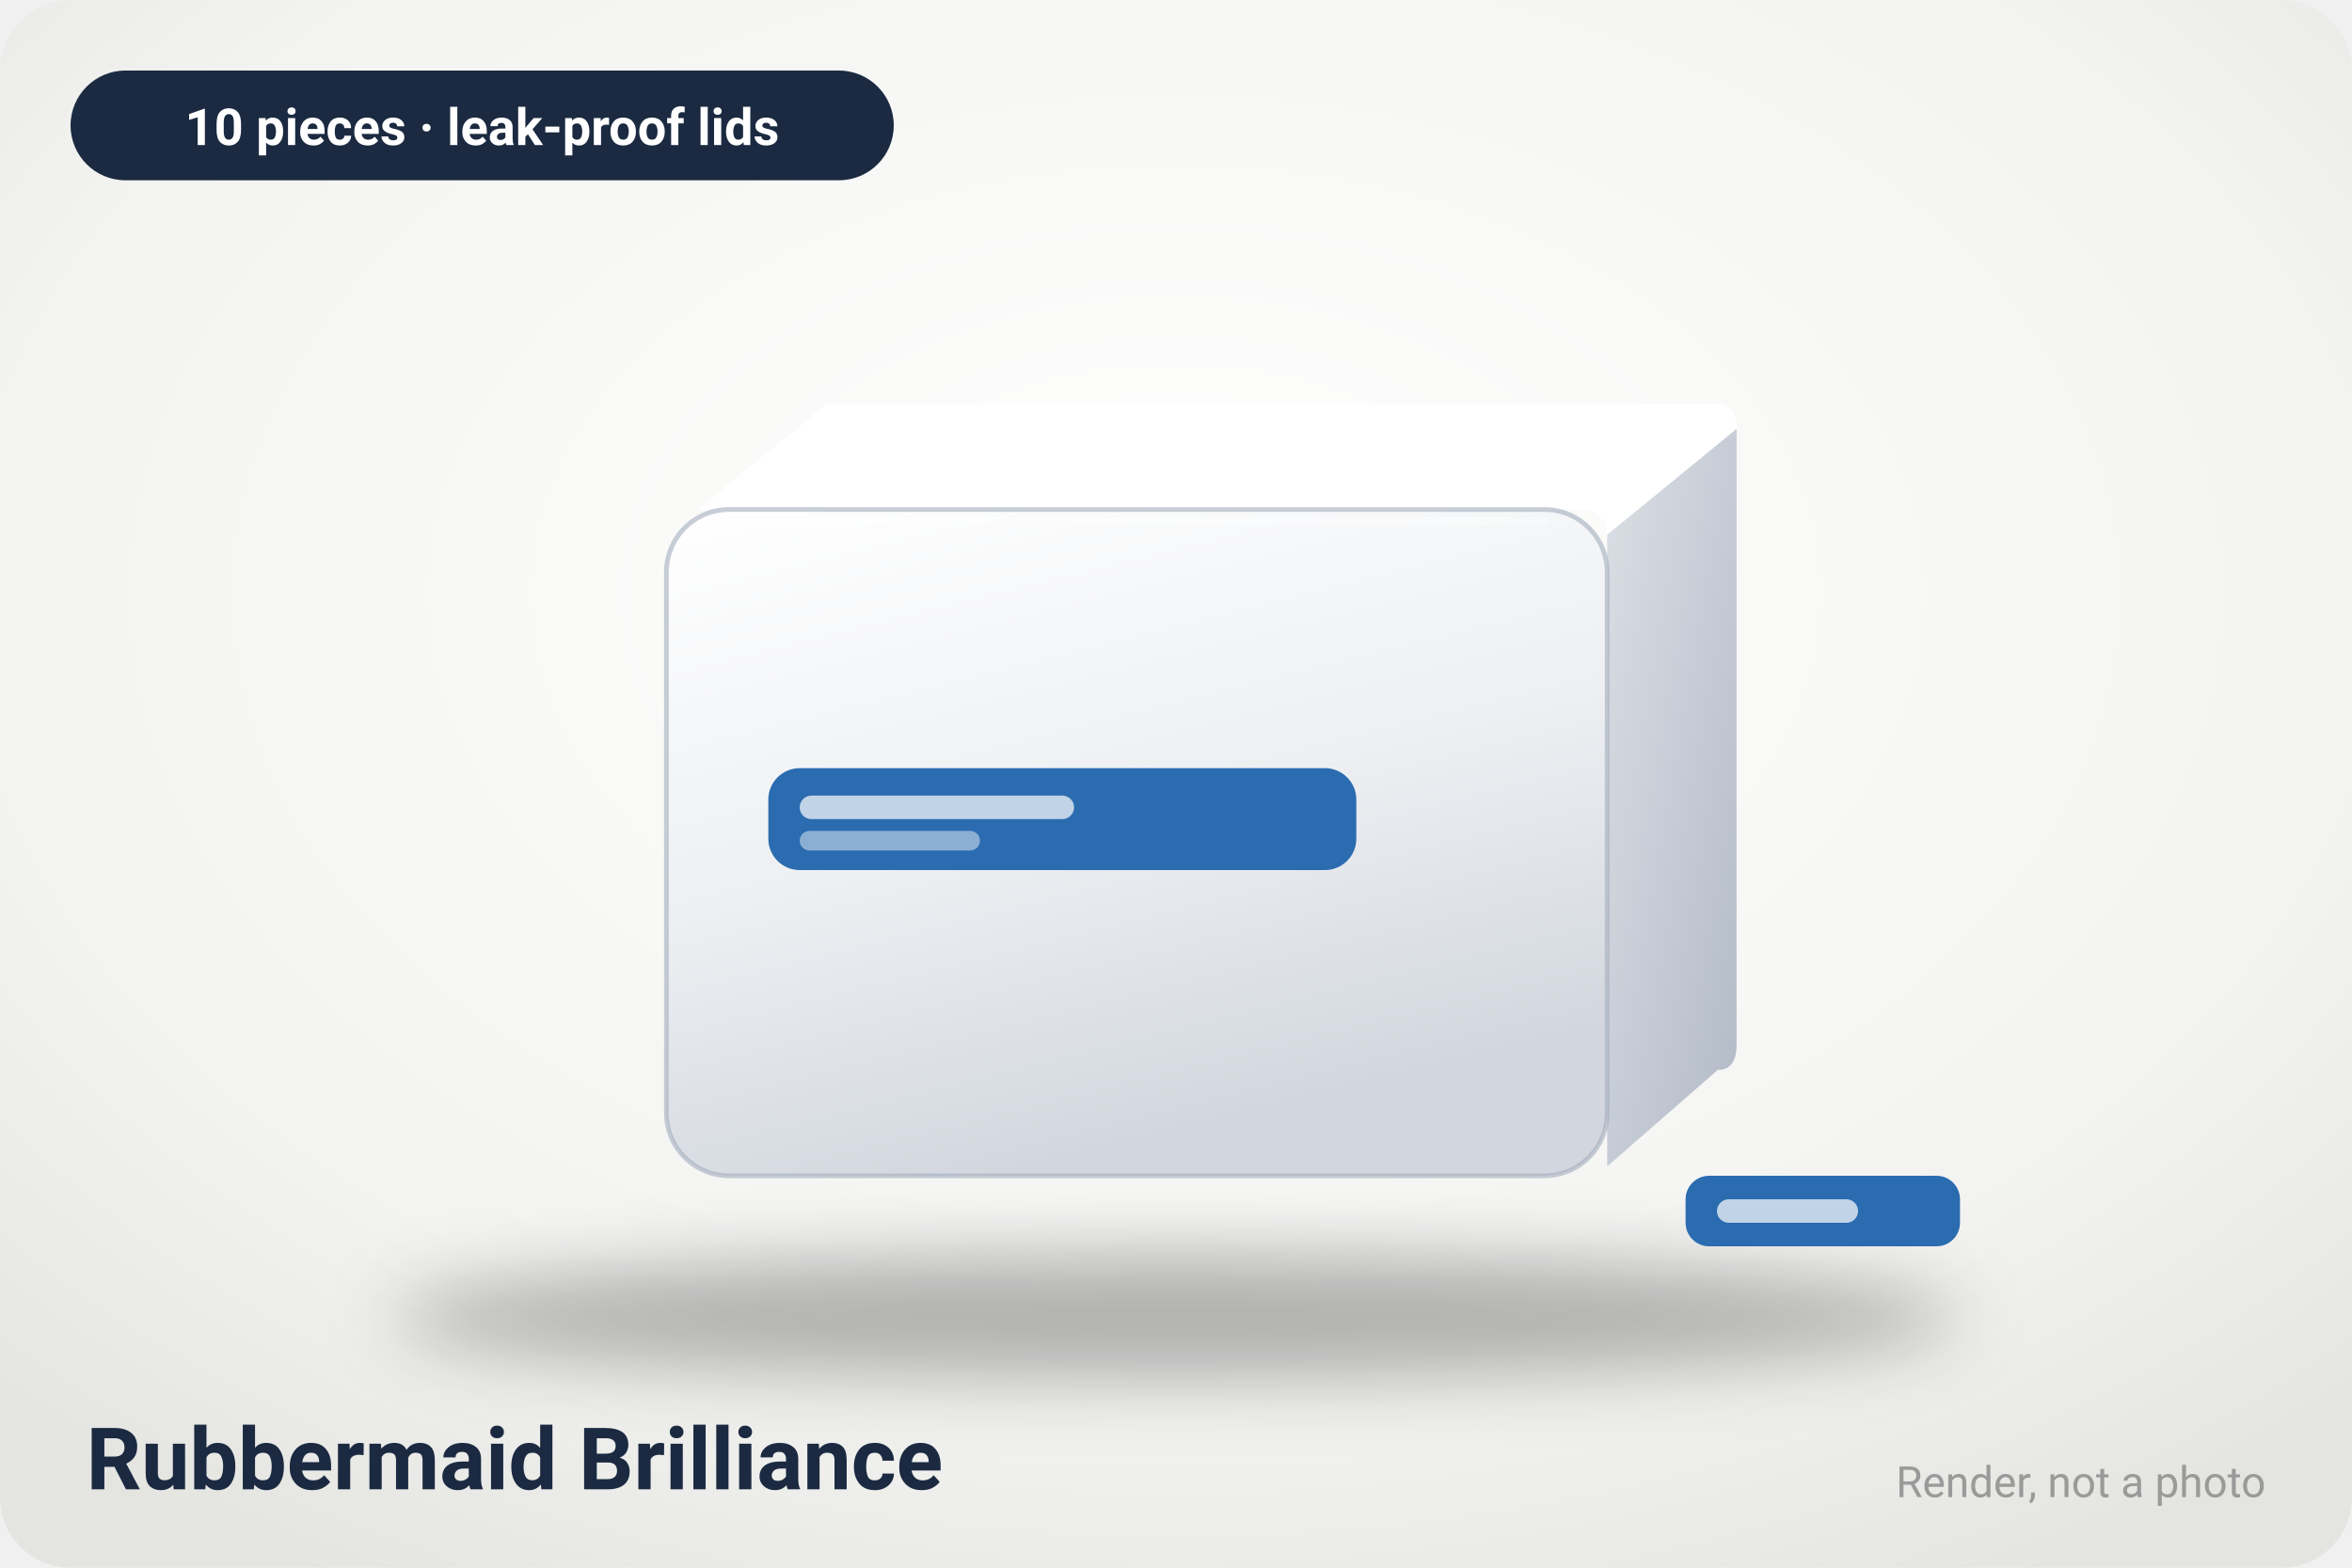
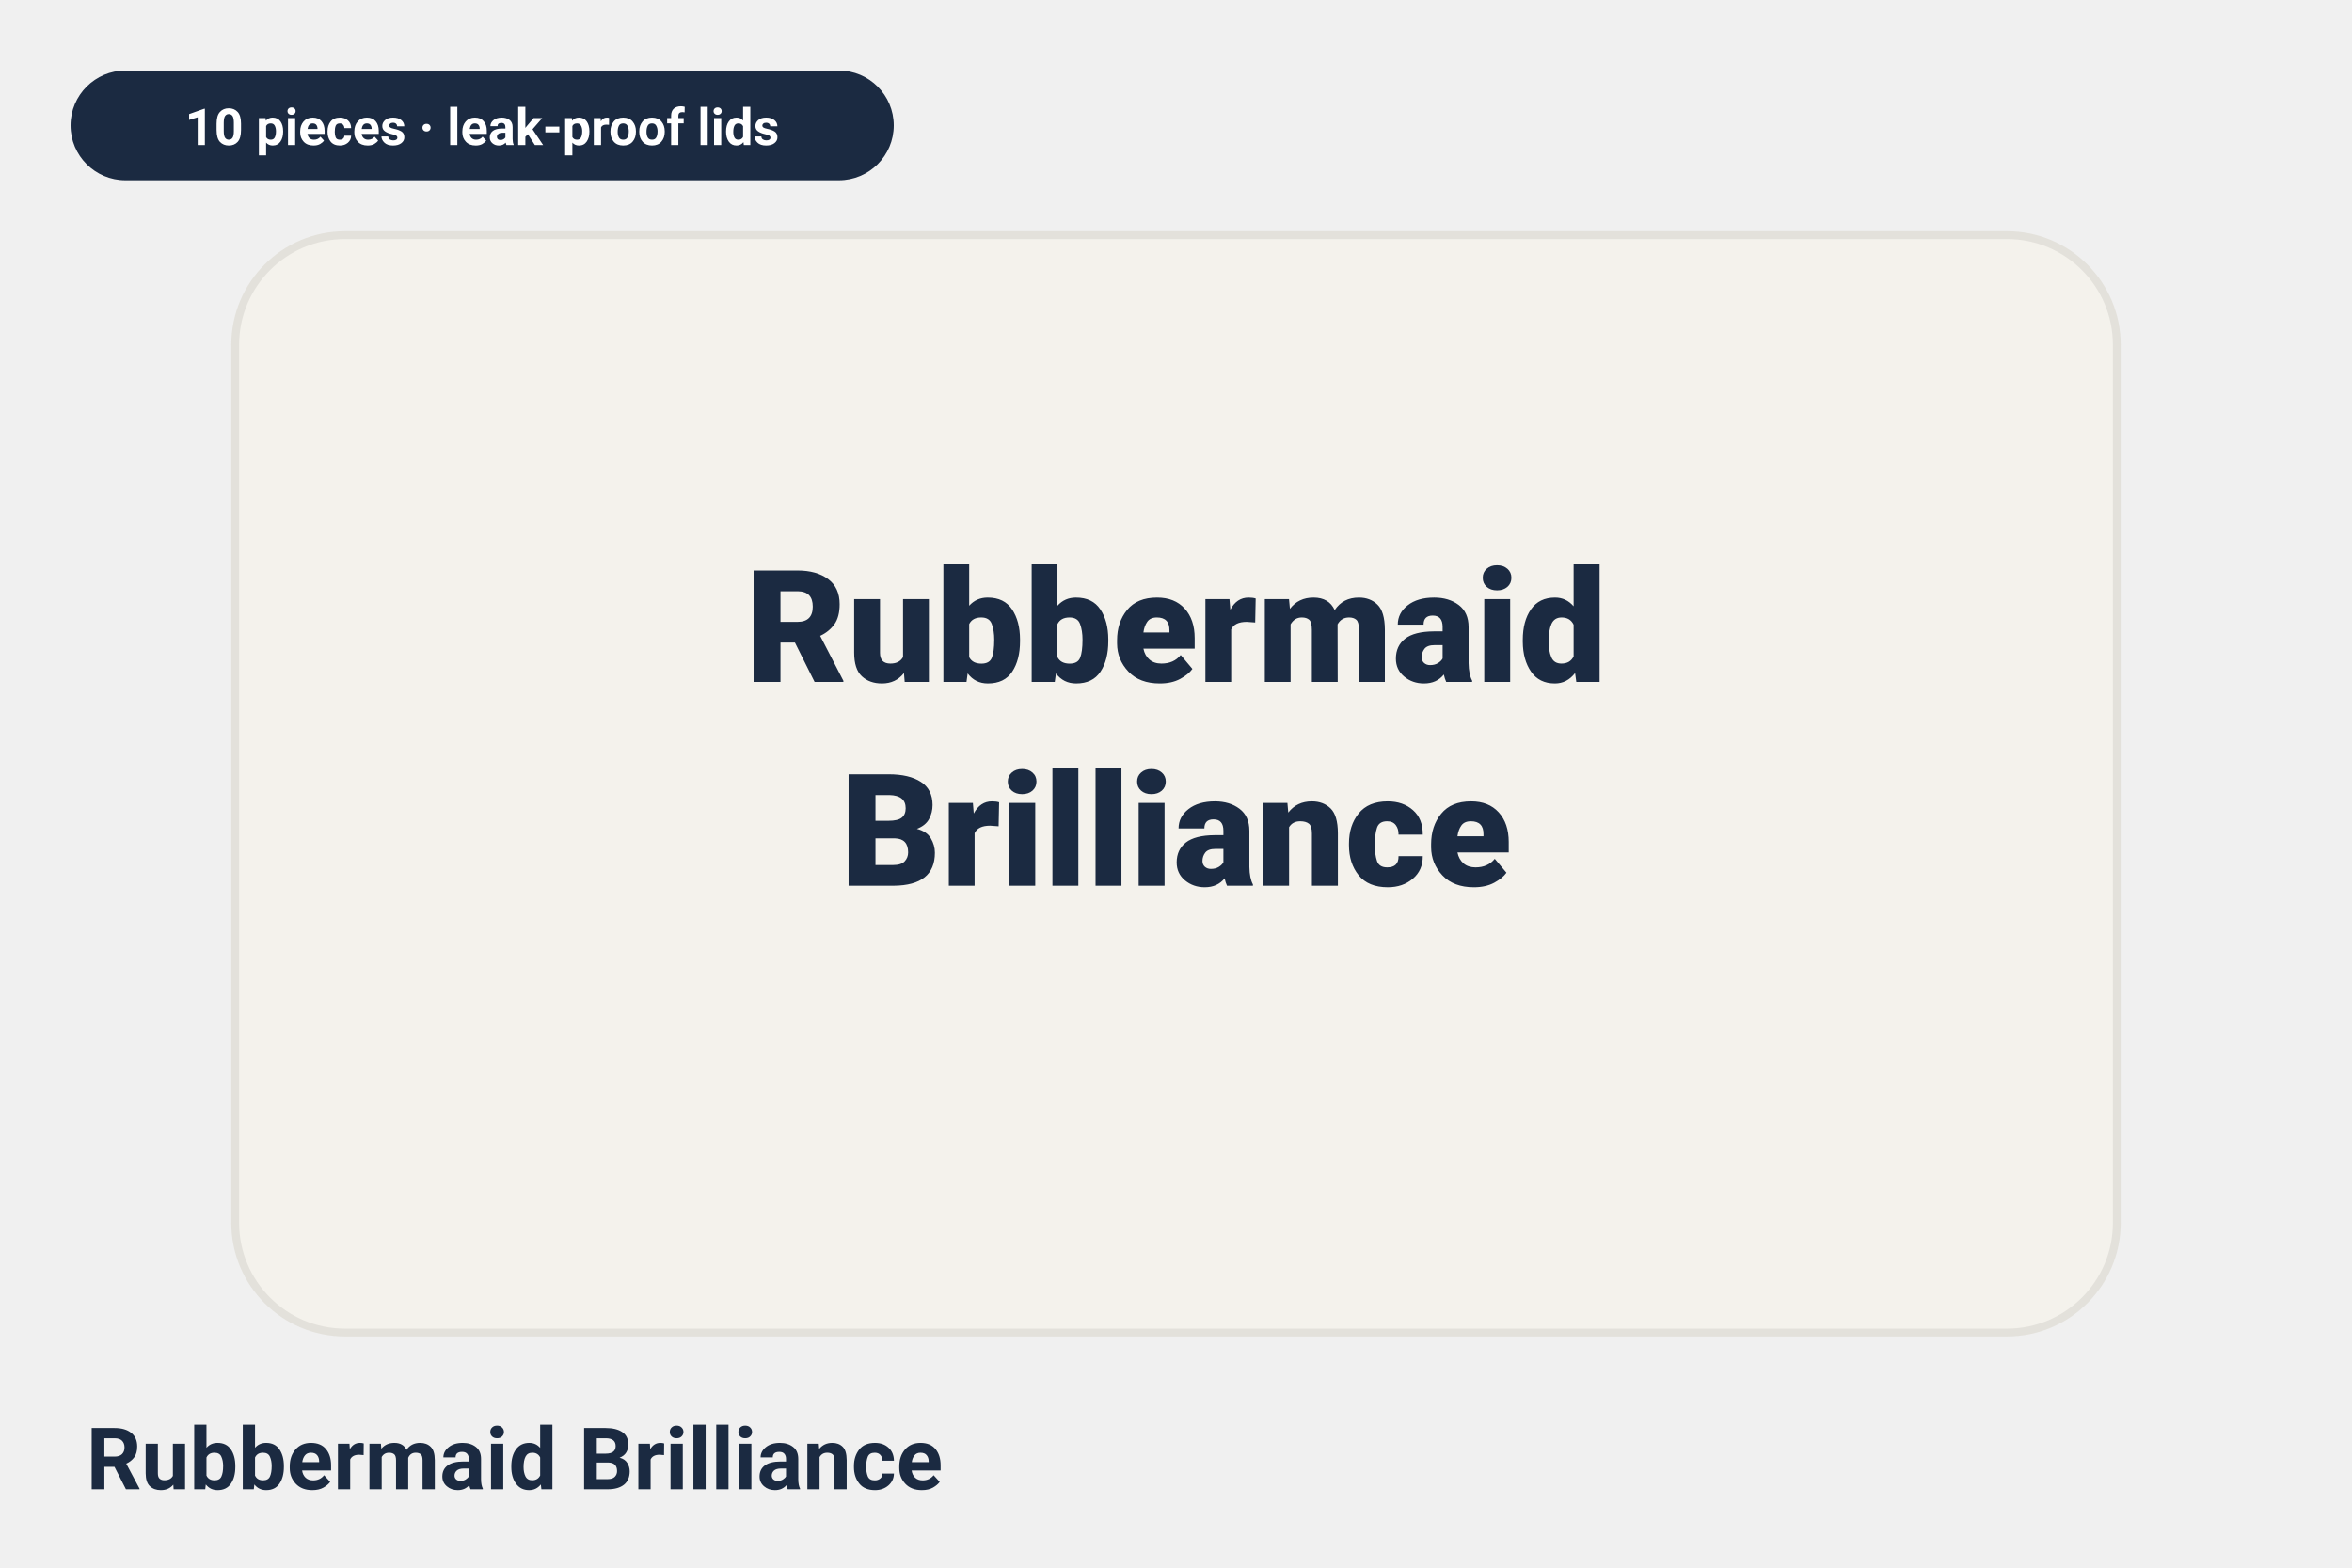
<svg xmlns="http://www.w3.org/2000/svg" viewBox="0 0 600 400" role="img" aria-label="Rubbermaid Brilliance Food Storage Containers (10-piece plastic set) (product render)">
-   <defs>
-     <radialGradient id="ccontainers-bg" cx="50%" cy="38%" r="72%">
-       <stop offset="0" stop-color="#ffffff" />
-       <stop offset="0.7" stop-color="#f3f3f1" />
-       <stop offset="1" stop-color="#e4e4e1" />
-     </radialGradient>
-     <filter id="ccontainers-blur" x="-30%" y="-80%" width="160%" height="300%">
-       <feGaussianBlur stdDeviation="9" />
-     </filter>
-     <filter id="ccontainers-soft" x="-20%" y="-20%" width="140%" height="140%">
-       <feGaussianBlur stdDeviation="2.2" />
-     </filter>
-     <filter id="ccontainers-glow" x="-50%" y="-50%" width="200%" height="200%">
-       <feGaussianBlur stdDeviation="5" />
-     </filter>
-     <linearGradient id="ccontainers-front" x1="0" y1="0" x2="0.35" y2="1">
-       <stop offset="0" stop-color="#ffffff" />
-       <stop offset="0.55" stop-color="#EDEFF2" />
-       <stop offset="1" stop-color="#d2d7df" />
-     </linearGradient>
-     <linearGradient id="ccontainers-side" x1="0" y1="0" x2="1" y2="1">
-       <stop offset="0" stop-color="#dbdfe5" />
-       <stop offset="1" stop-color="#b2bac7" />
-     </linearGradient>
-     <linearGradient id="ccontainers-top" x1="0" y1="0" x2="1" y2="1">
-       <stop offset="0" stop-color="#ffffff" />
-       <stop offset="1" stop-color="#ffffff" />
-     </linearGradient>
-     <radialGradient id="ccontainers-dome" cx="38%" cy="32%" r="75%">
-       <stop offset="0" stop-color="#ffffff" />
-       <stop offset="0.6" stop-color="#EDEFF2" />
-       <stop offset="1" stop-color="#c4cad4" />
-     </radialGradient>
-     <linearGradient id="ccontainers-gloss" x1="0" y1="0" x2="1" y2="1">
-       <stop offset="0" stop-color="#ffffff" stop-opacity="0.55" />
-       <stop offset="0.5" stop-color="#ffffff" stop-opacity="0.05" />
-       <stop offset="1" stop-color="#ffffff" stop-opacity="0" />
-     </linearGradient>
-     <linearGradient id="ccontainers-screen" x1="0" y1="0" x2="1" y2="1">
-       <stop offset="0" stop-color="#1d2a3a" />
-       <stop offset="1" stop-color="#060a10" />
-     </linearGradient>
-     <linearGradient id="ccontainers-metal" x1="0" y1="0" x2="1" y2="0">
-       <stop offset="0" stop-color="#d9d9d6" />
-       <stop offset="0.35" stop-color="#f4f4f2" />
-       <stop offset="0.65" stop-color="#bdbdb9" />
-       <stop offset="1" stop-color="#e6e6e3" />
-     </linearGradient>
-     <linearGradient id="ccontainers-accent" x1="0" y1="0" x2="0" y2="1">
-       <stop offset="0" stop-color="#5392d5" />
-       <stop offset="1" stop-color="#1f4e7f" />
-     </linearGradient>
-     <linearGradient id="ccontainers-lens" x1="0" y1="0" x2="1" y2="1">
-       <stop offset="0" stop-color="#5a6470" />
-       <stop offset="0.45" stop-color="#1c2129" />
-       <stop offset="0.55" stop-color="#2b323c" />
-       <stop offset="1" stop-color="#0c0f14" />
-     </linearGradient>
-   </defs>
-   <rect width="600" height="400" rx="18" fill="url(#ccontainers-bg)" />
-   <ellipse cx="300" cy="336" rx="200" ry="16" fill="#000" opacity="0.28" filter="url(#ccontainers-blur)" />
-   <path d="M 410 136.4 L 443.0 109.4 L 443.0 266.6 Q 443.0 273.0 438.2 273.0 L 410 297.6 Z" fill="url(#ccontainers-side)" />
-   <path d="M 178.0 130 L 211.0 103.0 L 438.2 103.0 Q 443.0 103.0 443.0 109.4 L 410 136.4 Q 410 130 402.0 130 Z" fill="url(#ccontainers-top)" />
-   <rect x="170" y="130" width="240" height="170" rx="16" fill="url(#ccontainers-front)" />
-   <rect x="170" y="130" width="240" height="170" rx="16" fill="none" stroke="#a3adbd" stroke-width="1.2" opacity="0.6" />
-   <path d="M 186 133 L 394 133" stroke="#fff" stroke-opacity="0.35" stroke-width="2" stroke-linecap="round" />
-   <rect x="196" y="196" width="150" height="26" rx="8" fill="#2B6CB0" />
-   <rect x="204" y="203" width="70" height="6" rx="3" fill="#fff" opacity="0.7" />
-   <rect x="204" y="212" width="46" height="5" rx="2.5" fill="#fff" opacity="0.45" />
-   <rect x="430" y="300" width="70" height="18" rx="6" fill="#2B6CB0" />
-   <rect x="438" y="306" width="36" height="6" rx="3" fill="#fff" opacity="0.7" />
+   <rect x="60" y="60" width="480" height="280" rx="28" fill="#F4F2EC" />
+   <rect x="60" y="60" width="480" height="280" rx="28" fill="none" stroke="#E3E1DB" stroke-width="2" />
+   <g font-family="-apple-system,Segoe UI,Roboto,Helvetica,Arial,sans-serif">
+     <text x="300" y="174" text-anchor="middle" font-size="40" font-weight="800" fill="#1B2A41">Rubbermaid</text>
+     <text x="300" y="226" text-anchor="middle" font-size="40" font-weight="800" fill="#1B2A41">Brilliance</text>
+   </g>
  <g font-family="-apple-system,Segoe UI,Roboto,Helvetica,Arial,sans-serif">
    <rect x="18" y="18" width="210" height="28" rx="14" fill="#1B2A41" />
    <text x="123.0" y="37" text-anchor="middle" font-size="13" font-weight="700" fill="#fff">10 pieces · leak-proof lids</text>
    <text x="22" y="380" font-size="22" font-weight="700" fill="#1B2A41">Rubbermaid Brilliance</text>
-     <text x="578" y="382" text-anchor="end" font-size="11" fill="#9a9a9a">Render, not a photo</text>
+     <text x="578" y="382" text-anchor="end" font-size="11" fill="#9a9a9a" />
  </g>
</svg>
